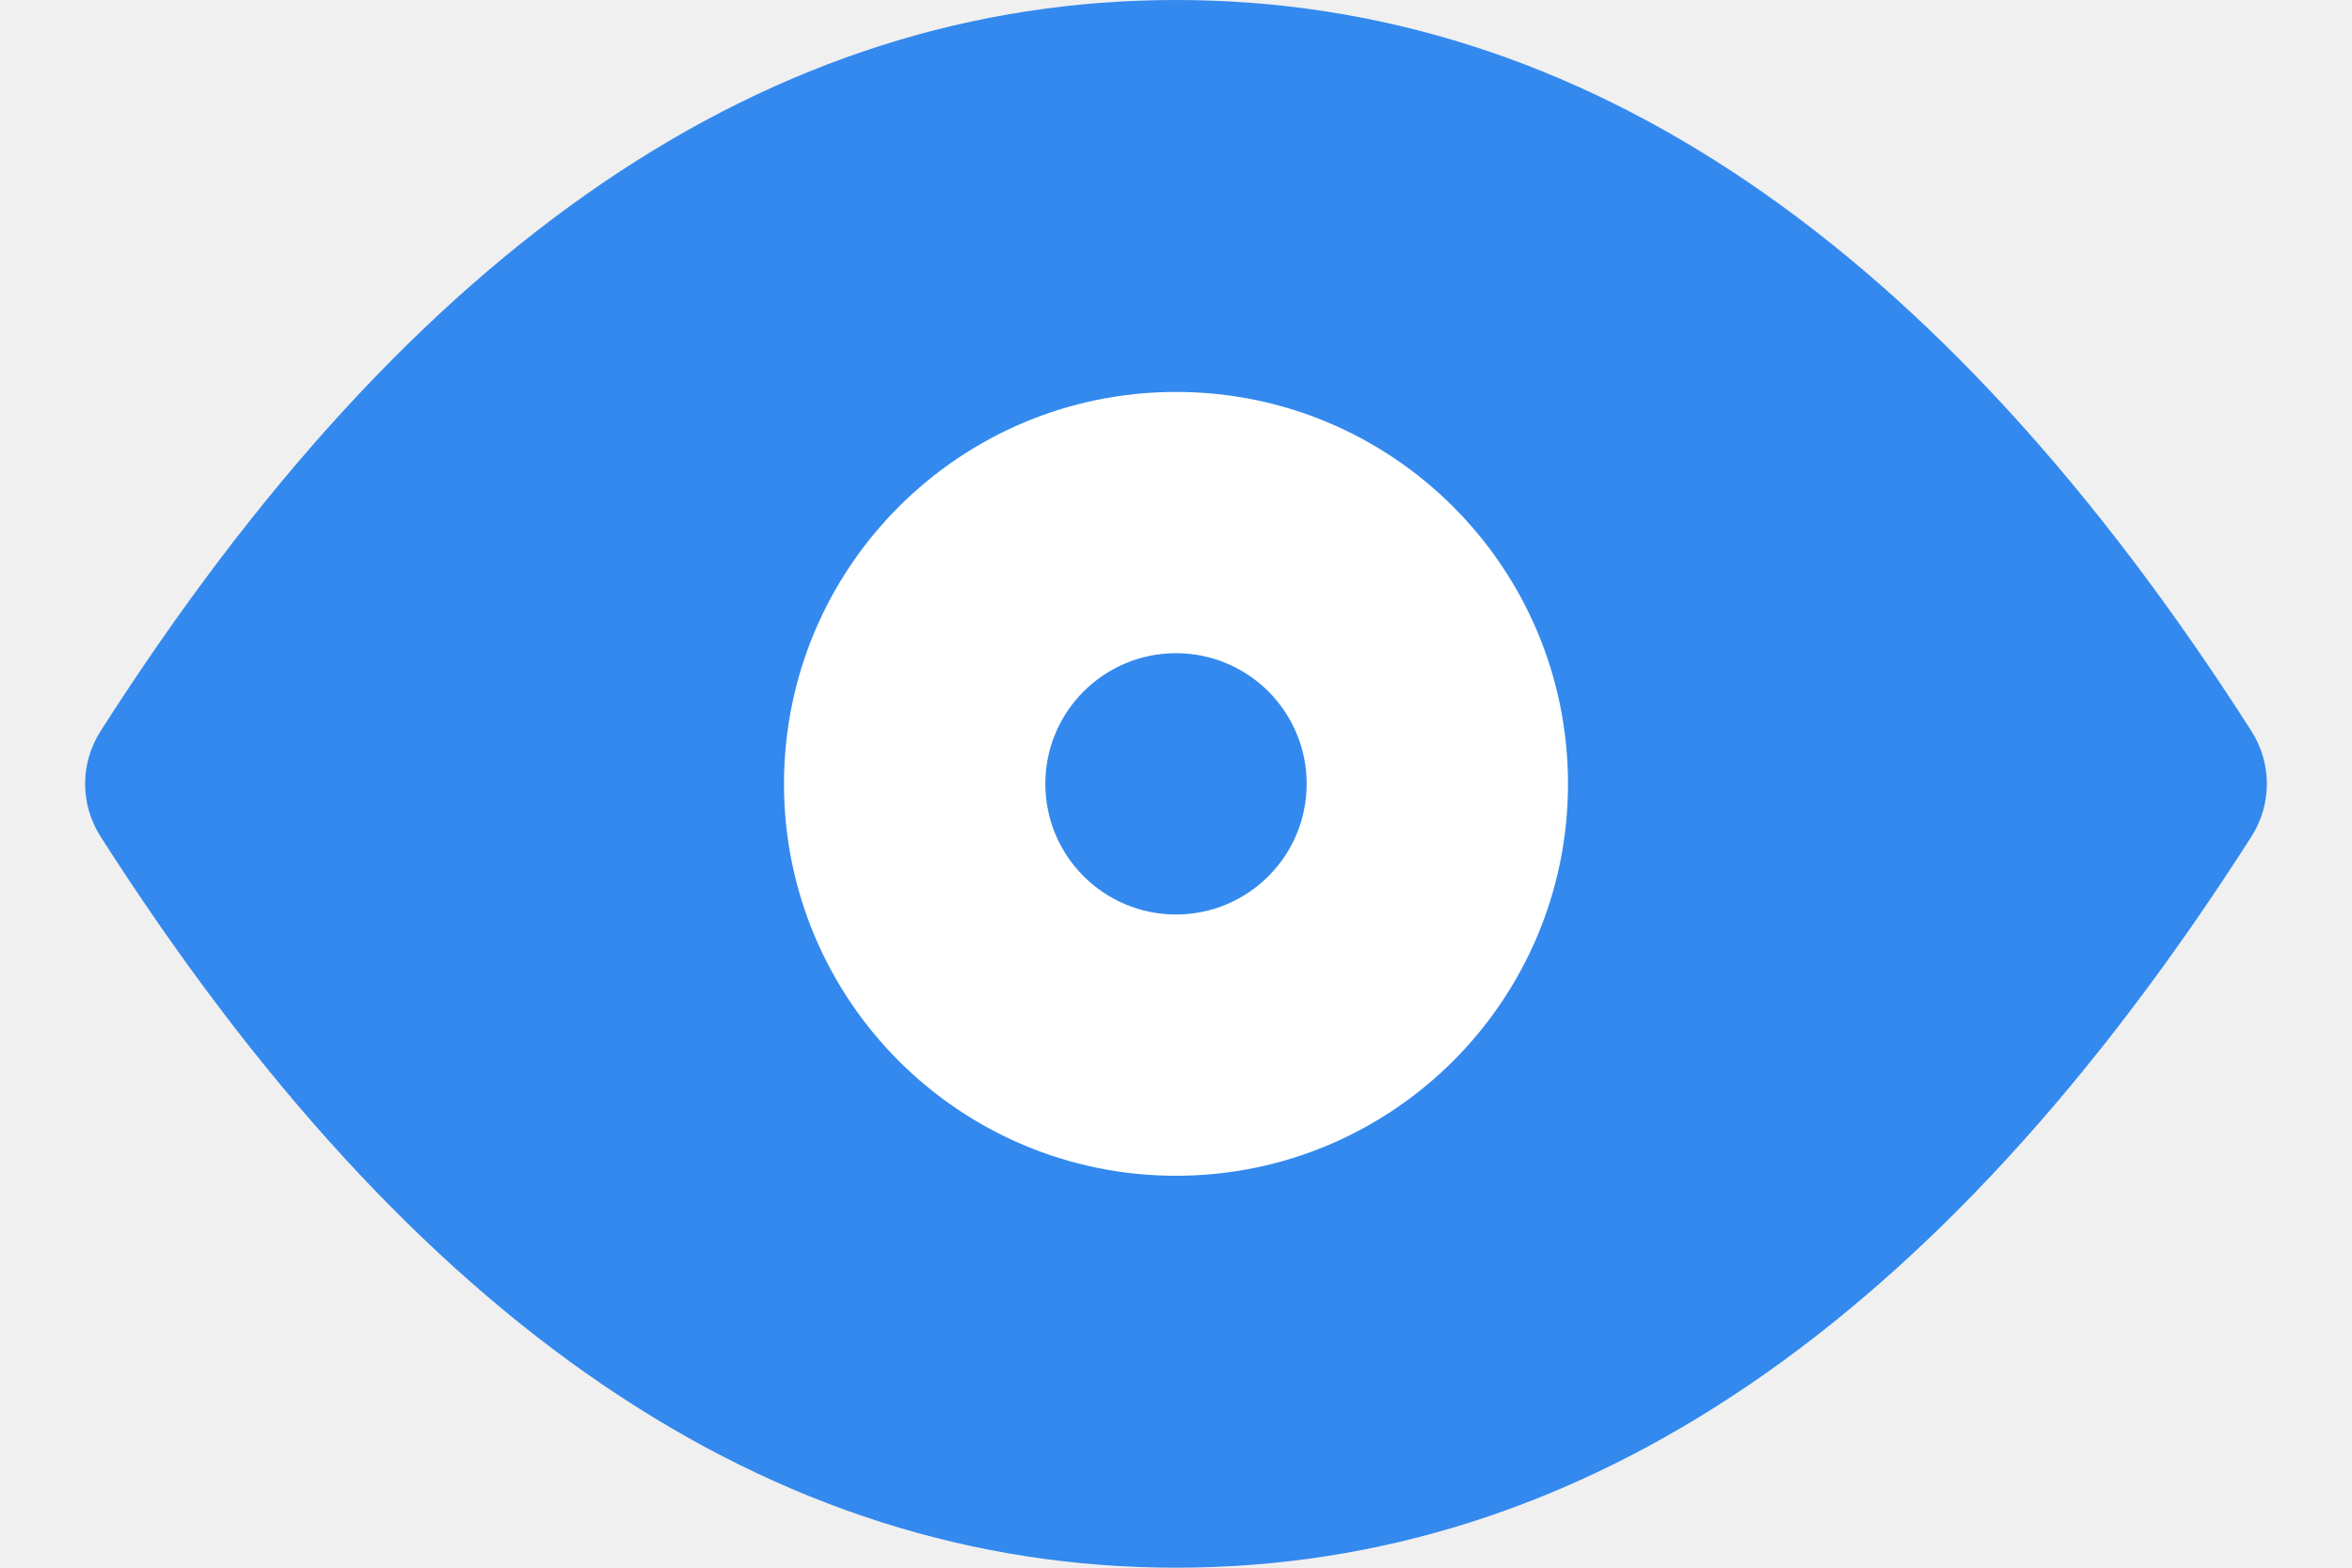
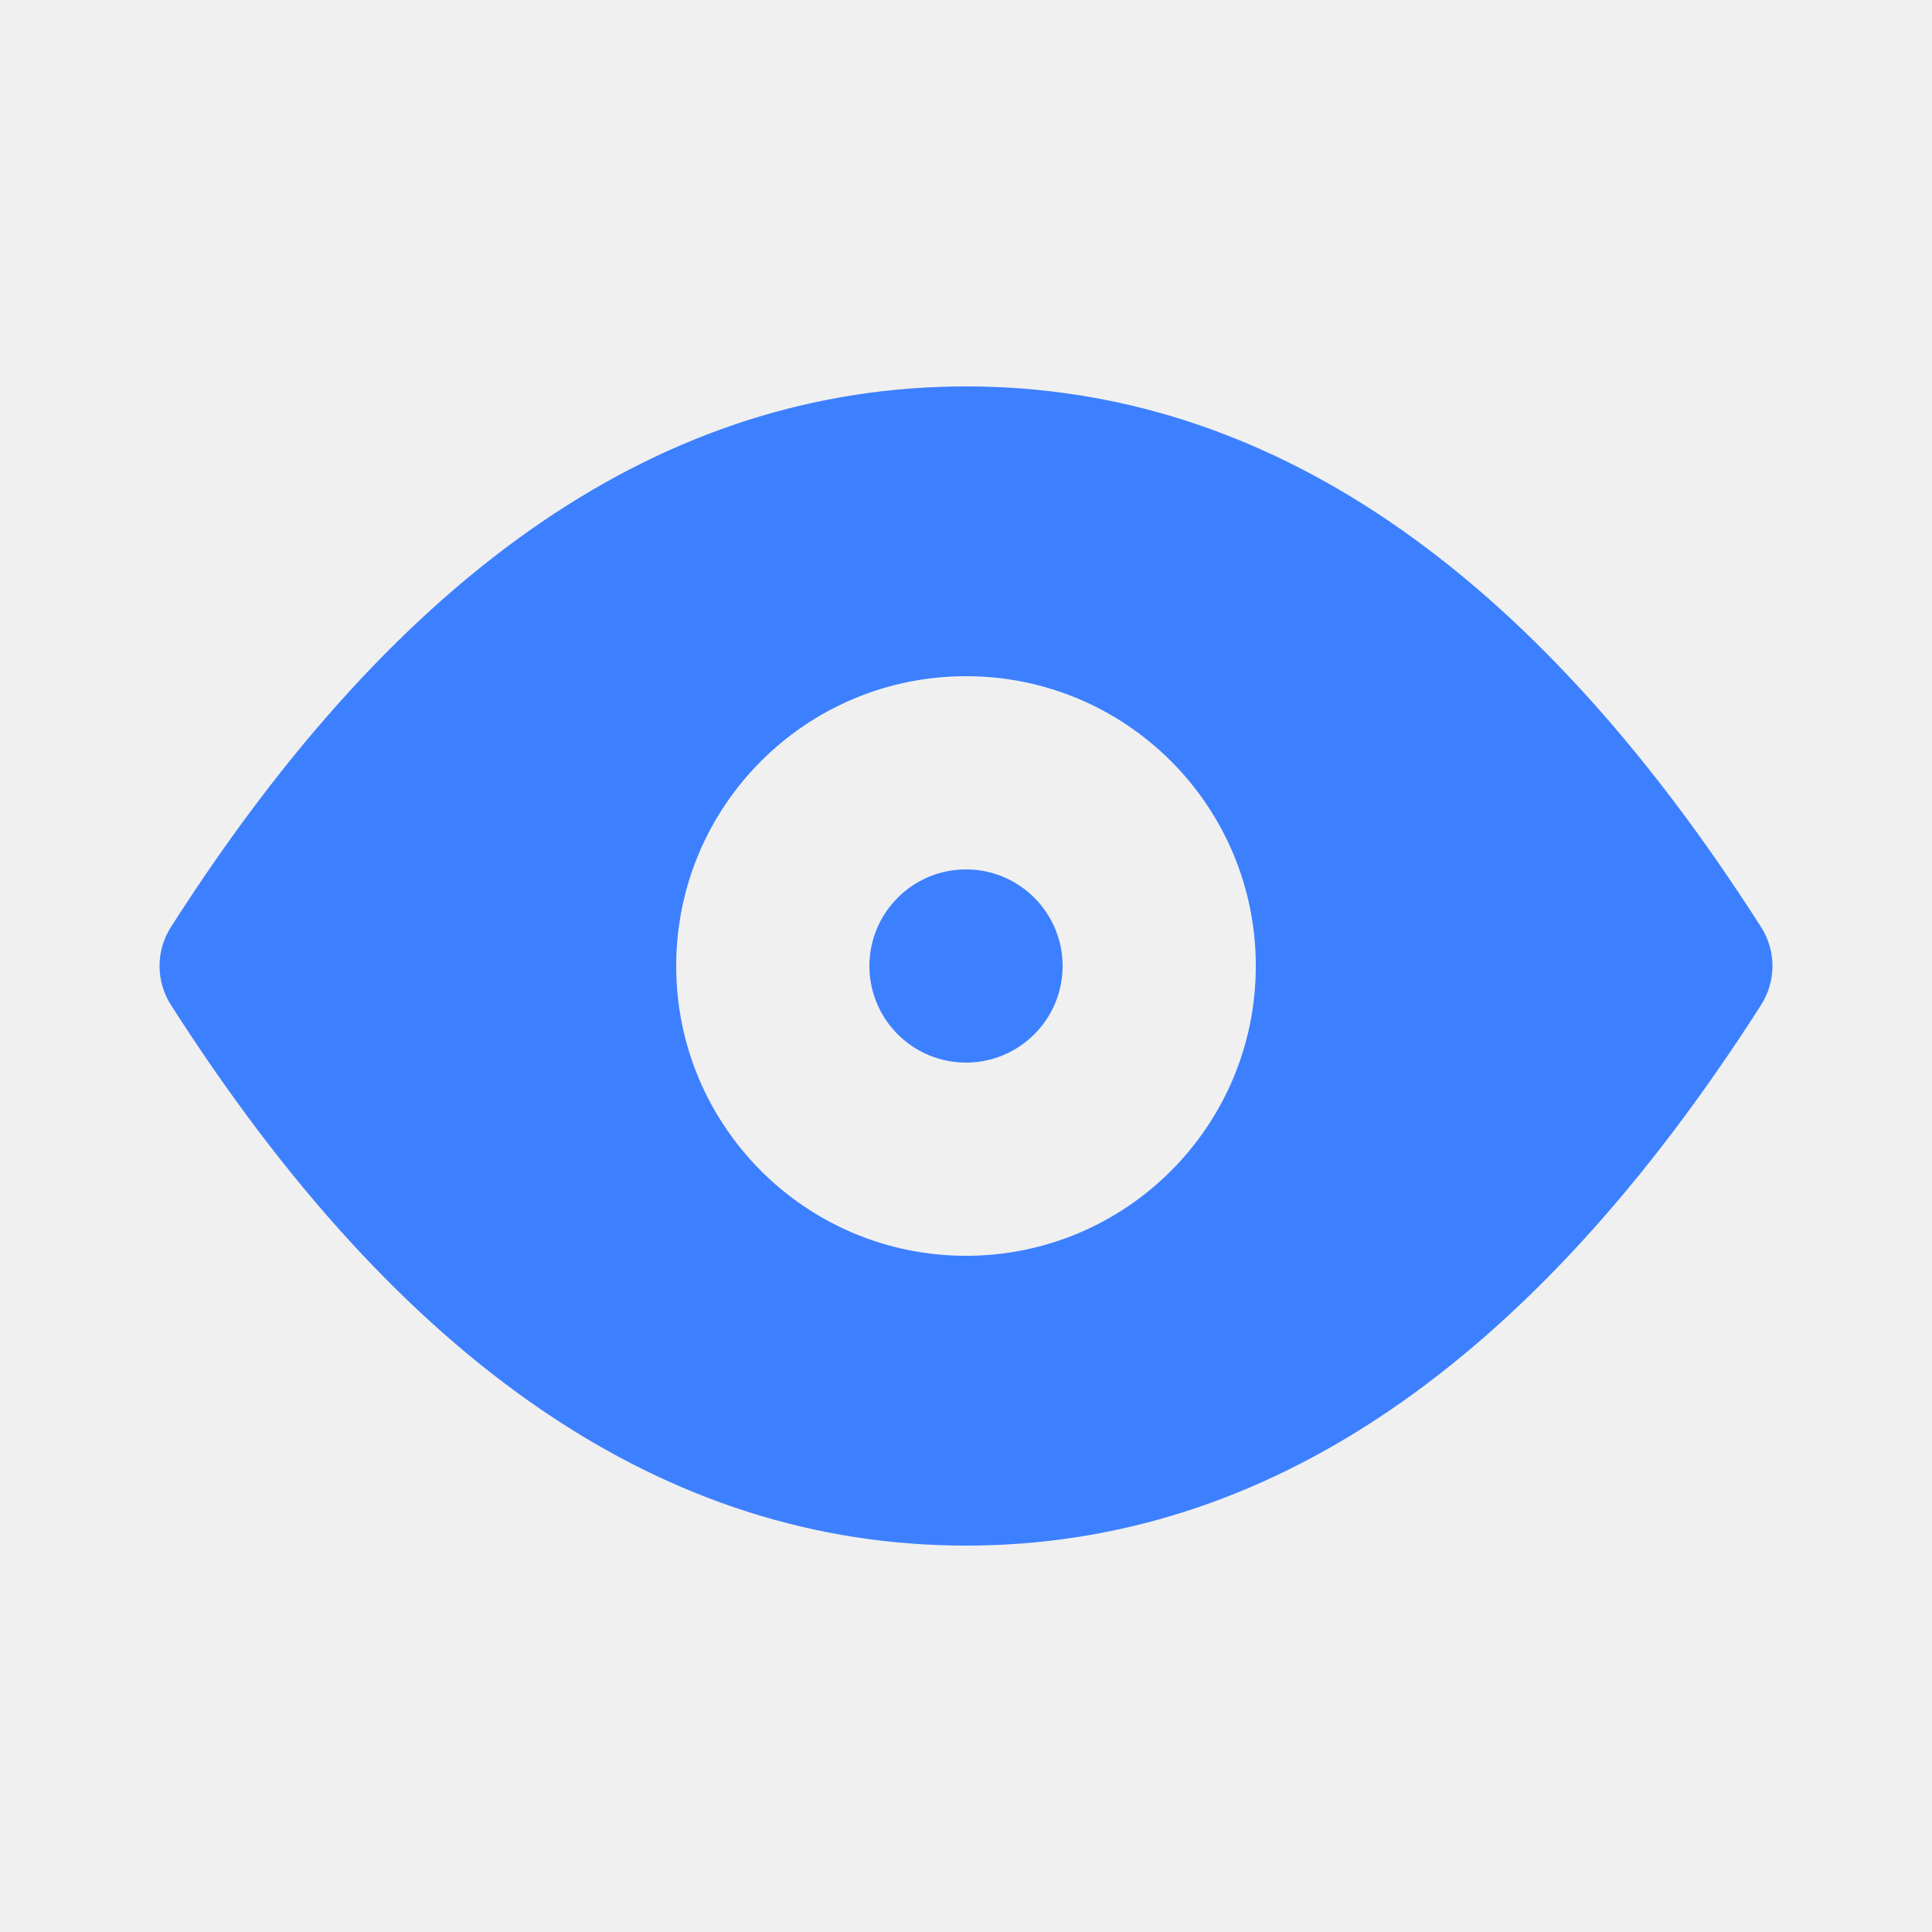
- <svg xmlns="http://www.w3.org/2000/svg" width="18px" height="12px" viewBox="0 0 18 12" version="1.1">
-   <defs />
-   <g id="part1" stroke="none" stroke-width="1" fill="none" fill-rule="evenodd">
-     <g id="1_5任务列表" transform="translate(-1124, -473)">
-       <g id="Group-20-+-语料不足-Mask" transform="translate(20, 134)">
-         <g id="Group" transform="translate(0, 280)">
-           <g id="Group-4" transform="translate(1084, 38)">
-             <g id="Group-3" transform="translate(20, 20)">
-               <g id="监控-on" transform="translate(0, 1)">
-                 <path d="M9,12 C12.103,12 14.847,10.135 17.23,6.404 L17.23,6.404 C17.388,6.158 17.388,5.842 17.23,5.596 C14.847,1.865 12.103,0 9,0 C5.897,2.80830405e-16 3.153,1.865 0.77,5.596 L0.77,5.596 C0.612,5.842 0.612,6.158 0.77,6.404 C3.153,10.135 5.897,12 9,12 Z" id="Oval-6" fill="#3389EE" />
-                 <circle id="Oval-7" fill="#FFFFFF" cx="9" cy="6" r="3" />
-                 <circle id="Oval-8" fill="#3389EE" cx="9" cy="6" r="1" />
-               </g>
-             </g>
-           </g>
-         </g>
-       </g>
+ <svg xmlns="http://www.w3.org/2000/svg" width="20px" height="20px" viewBox="0 0 20 20" version="1.1">
+   <g id="画板" stroke="none" stroke-width="1" fill="none" fill-rule="evenodd">
+     <g id="监控_1" transform="translate(1, 4)" fill="#3D80FF">
+       <path d="M9,12 C5.897,12 3.153,10.135 0.77,6.404 C0.612,6.158 0.612,5.842 0.77,5.596 L0.77,5.596 C3.153,1.865 5.897,2.80830405e-16 9,0 C12.103,0 14.847,1.865 17.23,5.596 C17.388,5.842 17.388,6.158 17.23,6.404 L17.23,6.404 C14.847,10.135 12.103,12 9,12 Z M9,9 C10.657,9 12,7.657 12,6 C12,4.343 10.657,3 9,3 C7.343,3 6,4.343 6,6 C6,7.657 7.343,9 9,9 Z M9,7 C8.448,7 8,6.552 8,6 C8,5.448 8.448,5 9,5 C9.552,5 10,5.448 10,6 C10,6.552 9.552,7 9,7 Z" id="合并形状" />
    </g>
  </g>
</svg>
